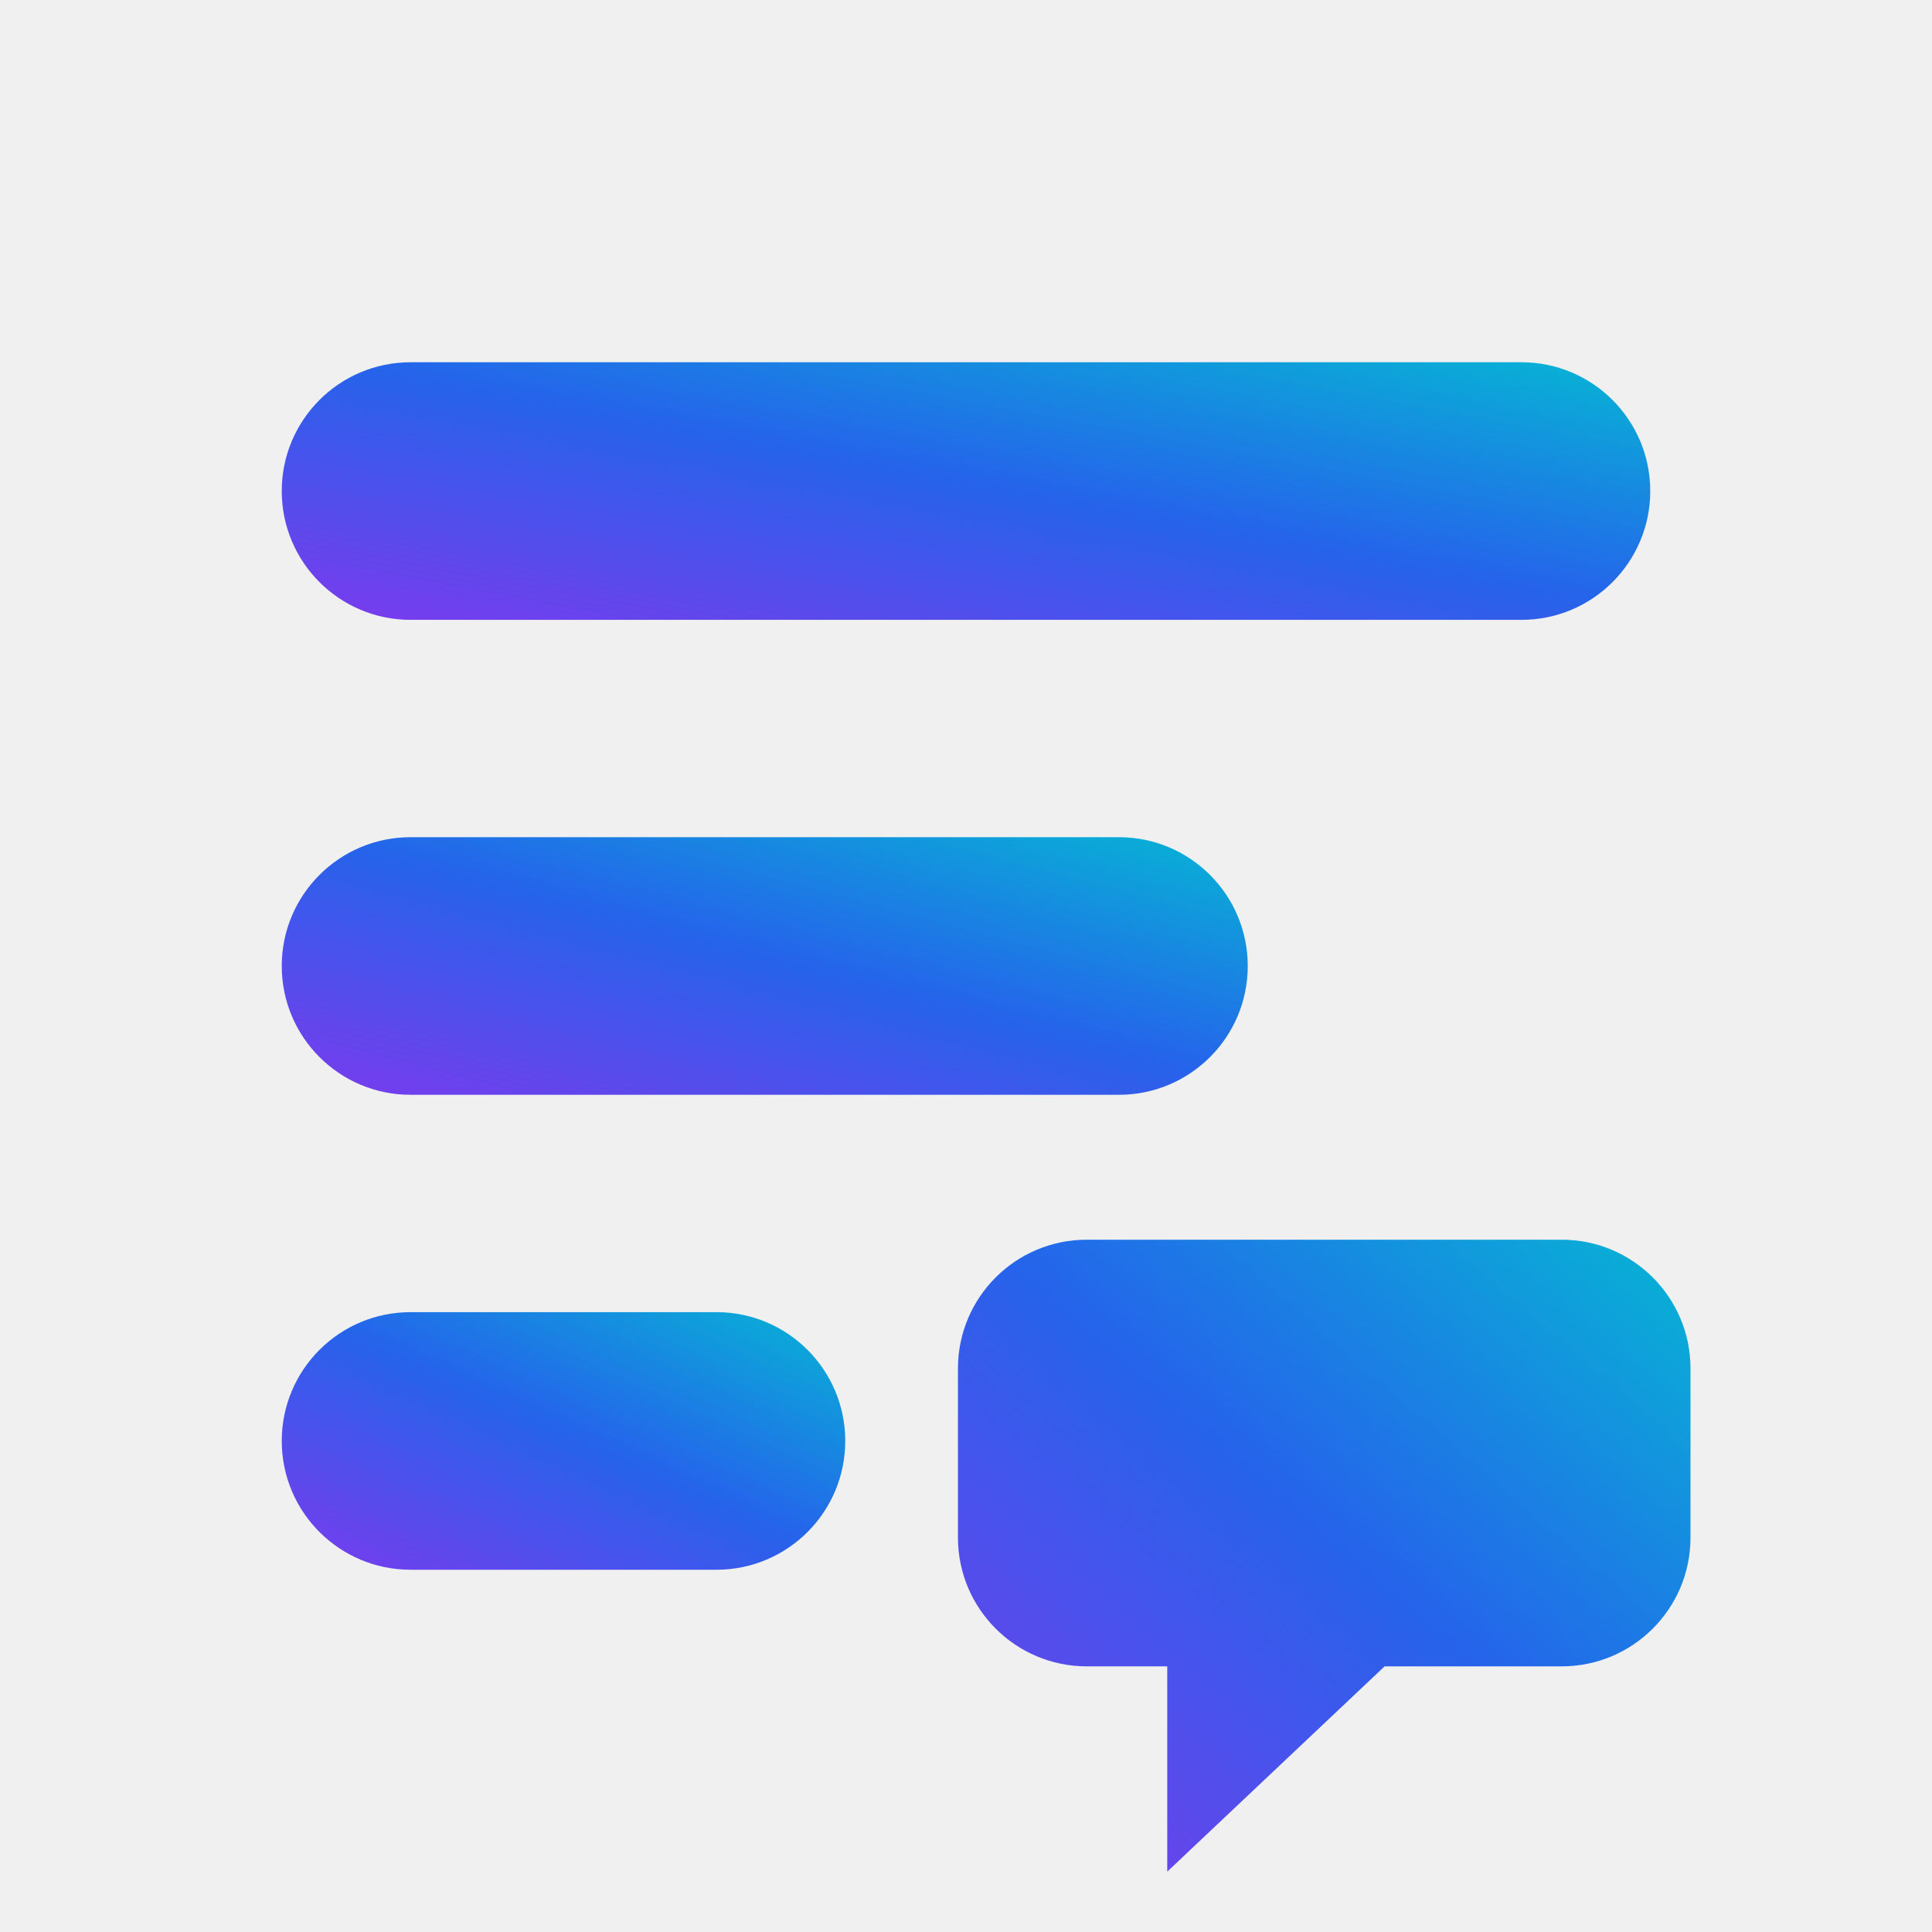
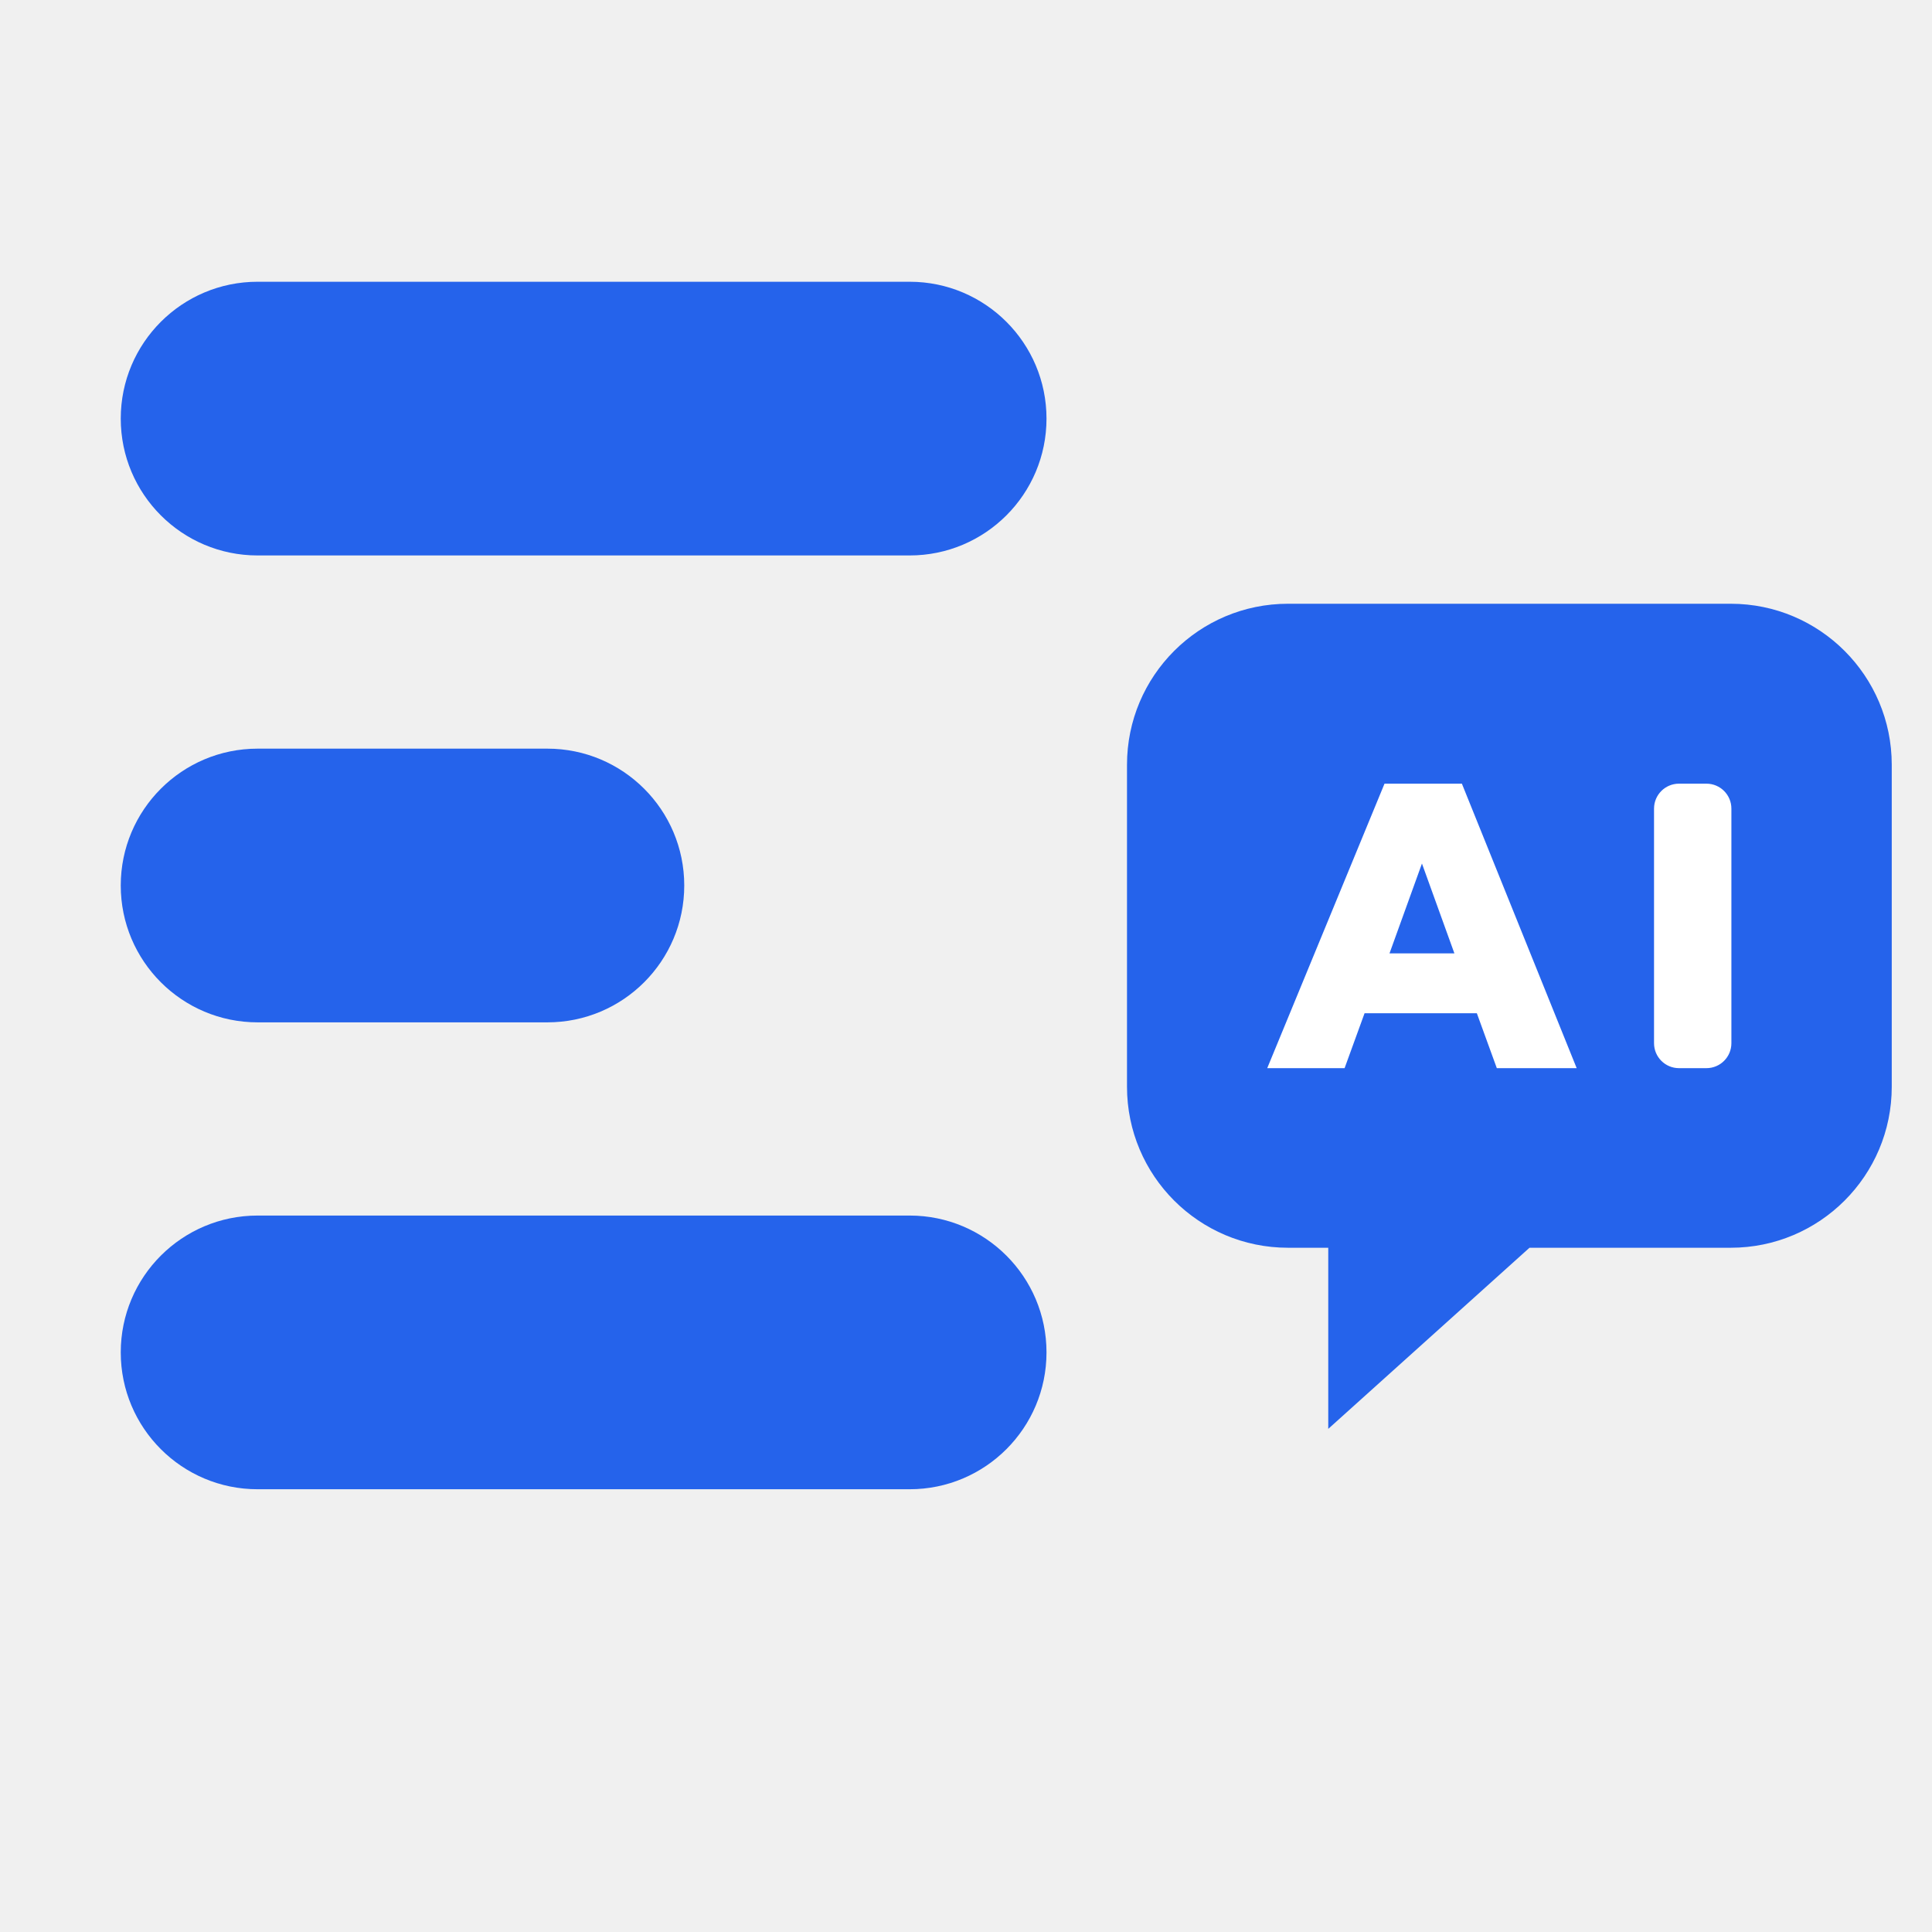
<svg xmlns="http://www.w3.org/2000/svg" viewBox="0 0 48 48">
-   <defs>
-     <linearGradient id="ek" x1="0" y1="1" x2="1" y2="0">
-       <stop offset="0" stop-color="#7c3aed" />
-       <stop offset="0.52" stop-color="#2563eb" />
-       <stop offset="1" stop-color="#06b6d4" />
-     </linearGradient>
-   </defs>
-   <g fill="url(#ek)">
-     <rect x="7" y="9" width="34" height="6.4" rx="3.2" />
-     <rect x="7" y="20.8" width="24" height="6.4" rx="3.2" />
-     <rect x="7" y="32.6" width="14" height="6.4" rx="3.2" />
-     <path d="M27 30.8h11.8a3.2 3.2 0 0 1 3.2 3.2v4.2a3.2 3.2 0 0 1-3.2 3.2h-4.4L29 46.5V41.4h-2a3.2 3.2 0 0 1-3.2-3.2V34a3.2 3.2 0 0 1 3.2-3.2z" />
+   <g fill="#2563eb">
+     <rect x="3" y="7" width="23" height="6.8" rx="3.4" />
+     <rect x="3" y="18.6" width="14" height="6.8" rx="3.4" />
+     <rect x="3" y="30.2" width="23" height="6.8" rx="3.4" />
+     <path d="M32 15h11a4 4 0 0 1 4 4v8a4 4 0 0 1-4 4h-5l-5 4.5V31h-1a4 4 0 0 1-4-4v-8a4 4 0 0 1 4-4z" />
+   </g>
+   <g fill="#fff" transform="translate(24.85,5.52) scale(0.62)">
+     <path d="M15.4 22.5h3.1l4.6 11.4h-3.2l-.8-2.2h-4.5l-.8 2.2h-3.1zm2.8 6.8-1.3-3.6-1.3 3.6z" />
+     <rect x="26.2" y="22.5" width="3.1" height="11.4" rx="1" />
  </g>
</svg>
